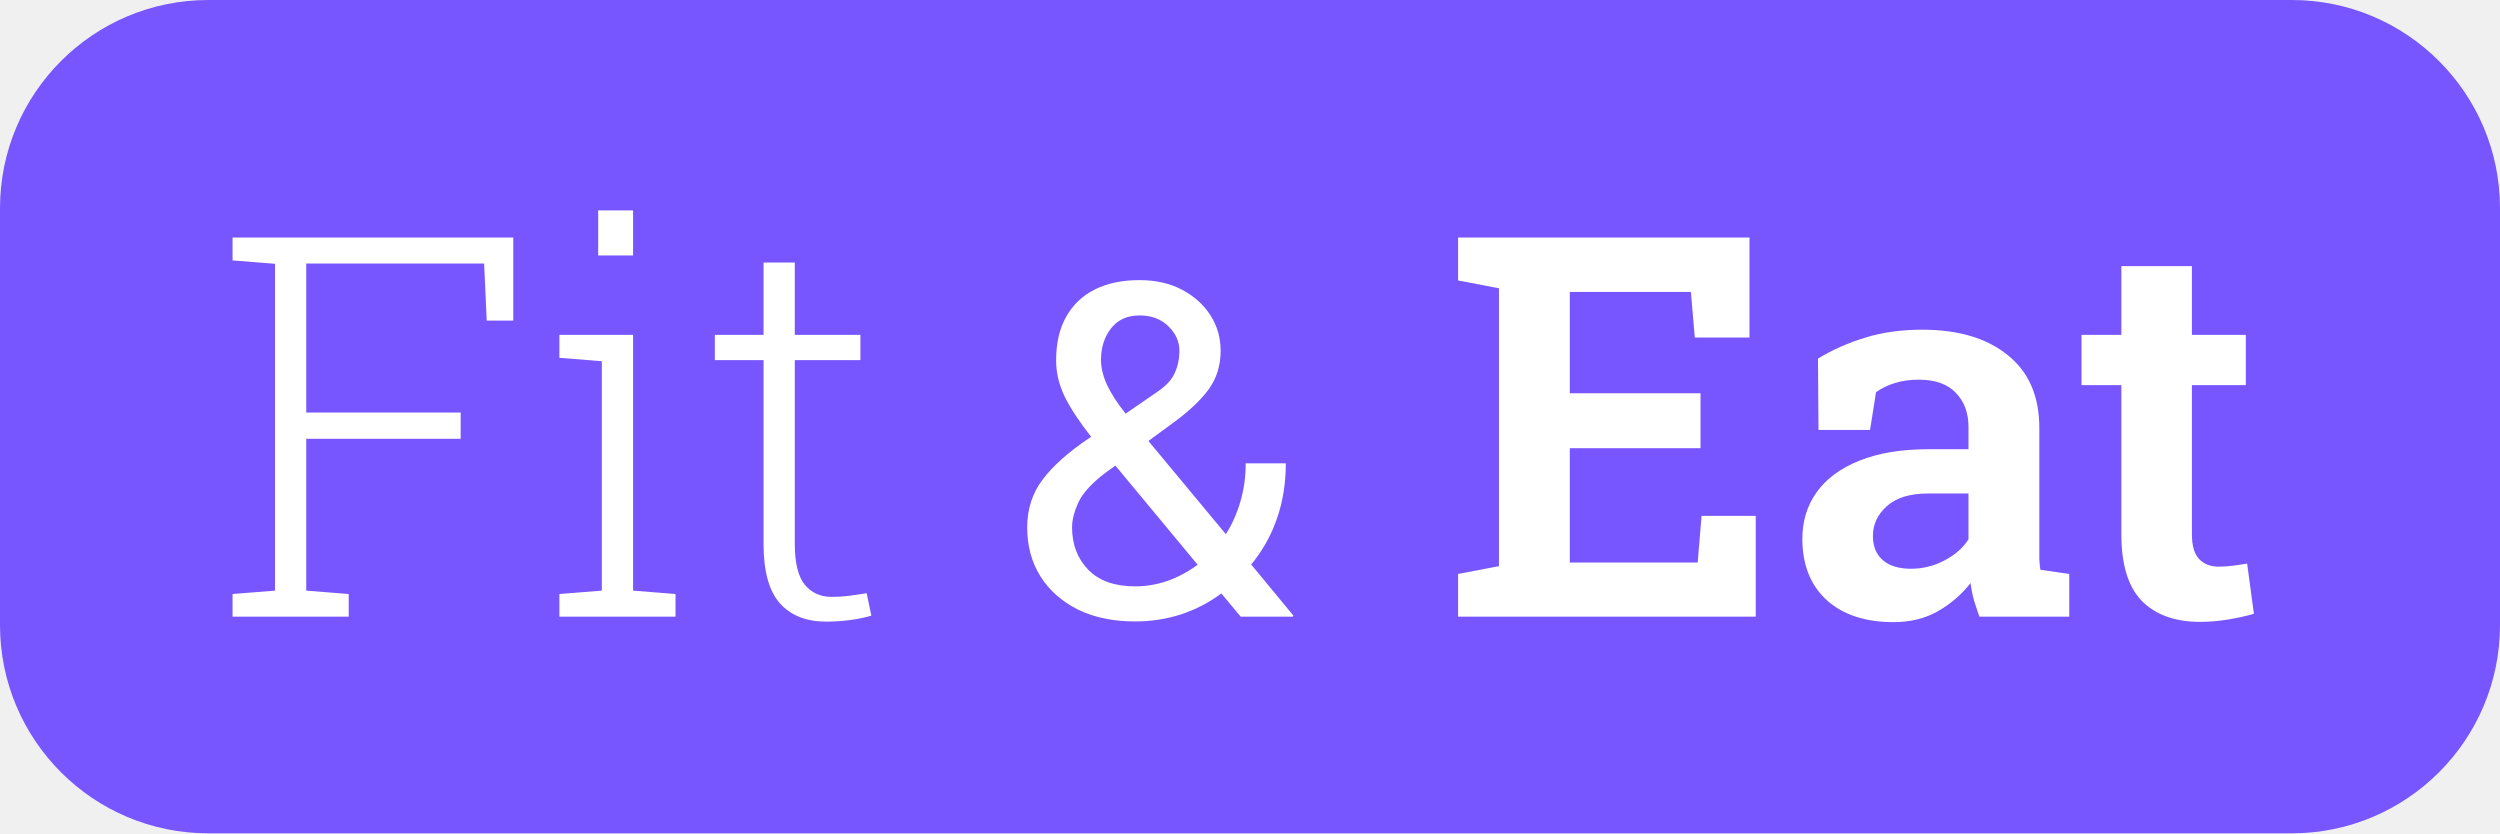
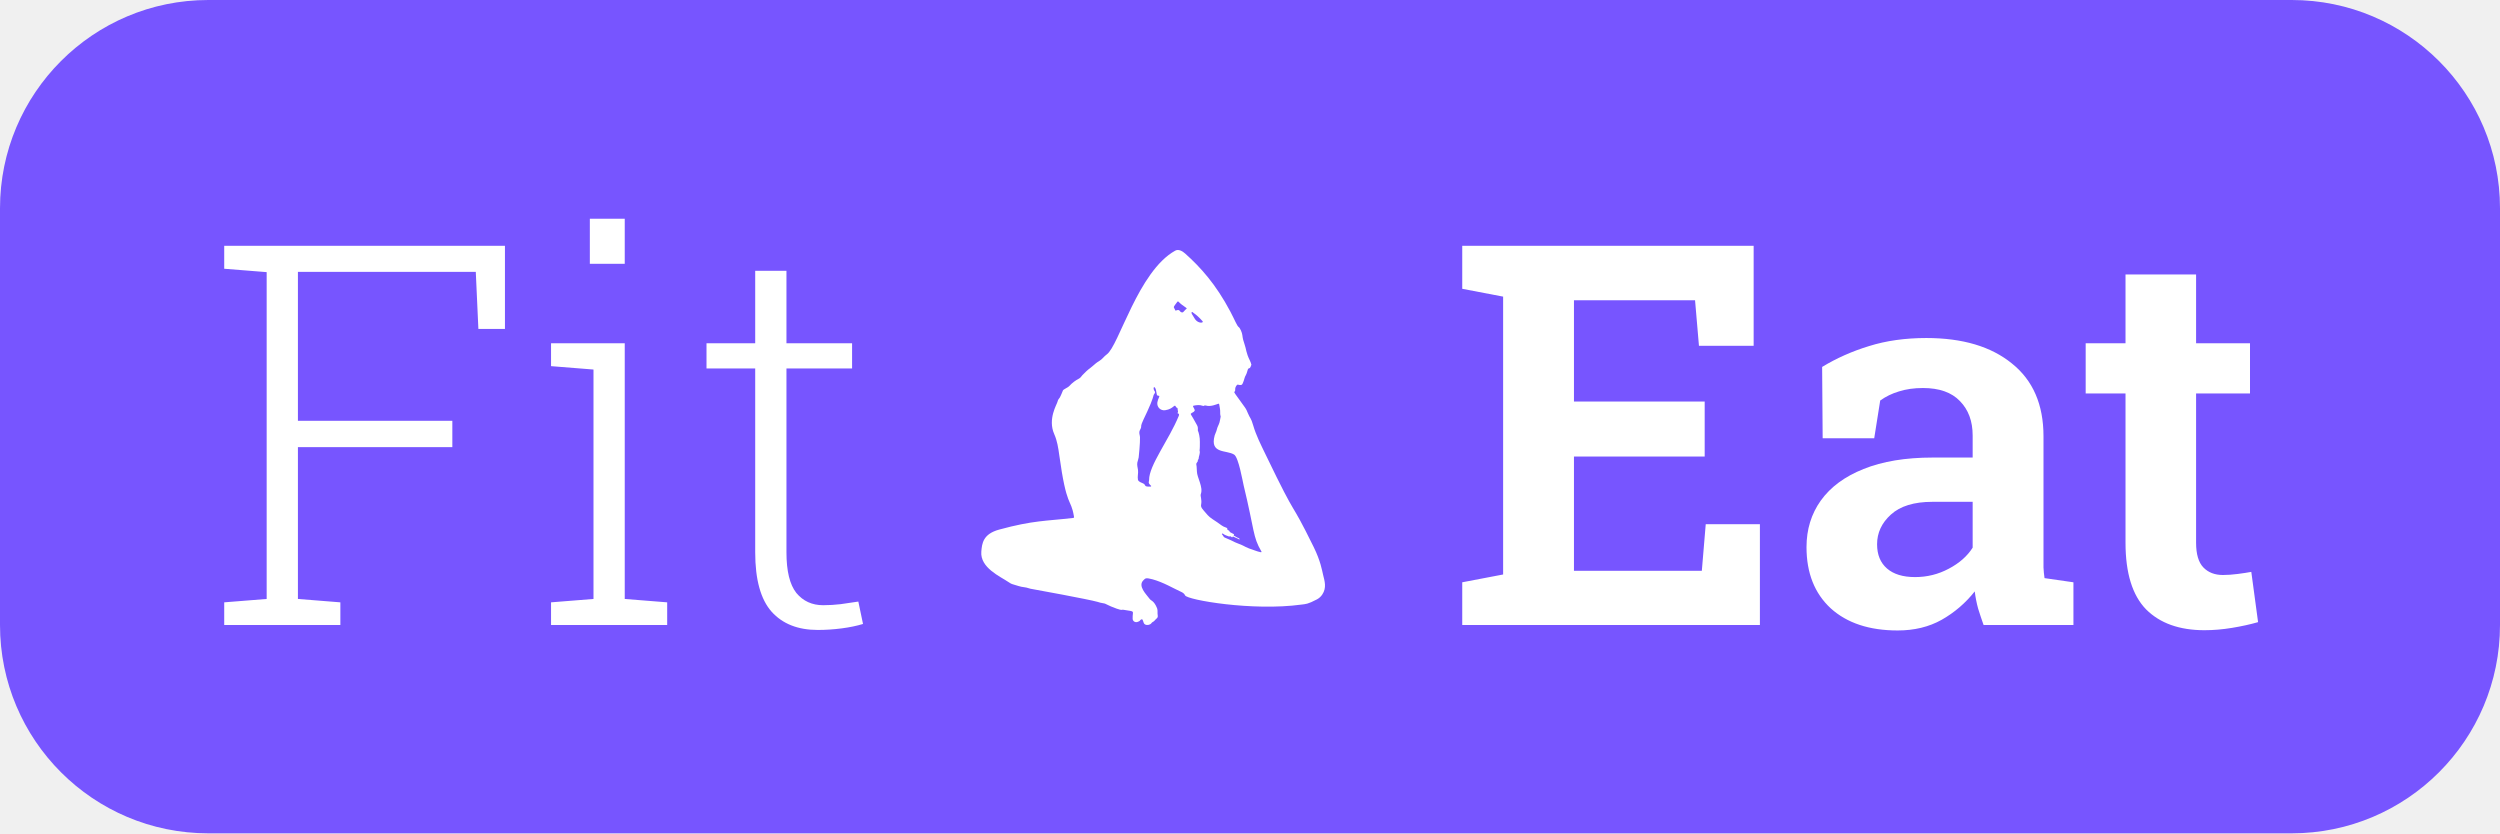
<svg xmlns="http://www.w3.org/2000/svg" width="300" height="100" viewBox="0 0 300 100" fill="none">
  <rect width="300" height="100" rx="25" fill="#7755FF" />
-   <path d="M174.969 74V68.875L179.875 67.938V34.594L174.969 33.656V28.5H209.938V40.5H203.375L202.906 35.031H188.375V47.188H204.062V53.781H188.375V67.5H203.719L204.188 61.906H210.688V74H174.969ZM227.219 74.656C223.823 74.656 221.146 73.771 219.188 72C217.25 70.208 216.281 67.76 216.281 64.656C216.281 62.531 216.854 60.667 218 59.062C219.167 57.438 220.875 56.177 223.125 55.281C225.396 54.365 228.156 53.906 231.406 53.906H236.219V51.25C236.219 49.542 235.708 48.167 234.688 47.125C233.688 46.083 232.208 45.562 230.25 45.562C229.188 45.562 228.229 45.698 227.375 45.969C226.542 46.219 225.792 46.583 225.125 47.062L224.406 51.594H218.219L218.156 43.031C219.865 41.99 221.74 41.156 223.781 40.531C225.844 39.885 228.135 39.562 230.656 39.562C235.01 39.562 238.438 40.583 240.938 42.625C243.458 44.646 244.719 47.552 244.719 51.344V65.75C244.719 66.208 244.719 66.656 244.719 67.094C244.74 67.531 244.781 67.958 244.844 68.375L248.312 68.875V74H237.531C237.302 73.354 237.083 72.698 236.875 72.031C236.688 71.344 236.552 70.656 236.469 69.969C235.365 71.365 234.042 72.5 232.5 73.375C230.979 74.229 229.219 74.656 227.219 74.656ZM229.312 68.25C230.75 68.25 232.094 67.917 233.344 67.25C234.615 66.583 235.573 65.74 236.219 64.719V59.219H231.375C229.188 59.219 227.531 59.729 226.406 60.75C225.302 61.75 224.75 62.938 224.75 64.312C224.75 65.562 225.146 66.531 225.938 67.219C226.729 67.906 227.854 68.25 229.312 68.25ZM264.031 74.625C261.031 74.625 258.698 73.792 257.031 72.125C255.385 70.438 254.562 67.771 254.562 64.125V46.219H249.781V40.188H254.562V31.938H263.031V40.188H269.5V46.219H263.031V64.125C263.031 65.5 263.323 66.49 263.906 67.094C264.49 67.698 265.271 68 266.25 68C266.792 68 267.385 67.958 268.031 67.875C268.677 67.792 269.219 67.708 269.656 67.625L270.469 73.656C269.531 73.927 268.49 74.156 267.344 74.344C266.219 74.531 265.115 74.625 264.031 74.625Z" fill="white" />
-   <path d="M27.906 74V71.281L33 70.875V31.656L27.906 31.25V28.5H61.594V38.469H58.406L58.094 31.625H36.75V49.5H55.281V52.656H36.75V70.875L41.844 71.281V74H27.906ZM67.125 74V71.281L72.219 70.875V43.344L67.125 42.938V40.188H75.969V70.875L81.062 71.281V74H67.125ZM71.781 30.656V25.25H75.969V30.656H71.781ZM99.125 74.594C96.75 74.594 94.906 73.865 93.594 72.406C92.281 70.927 91.625 68.552 91.625 65.281V43.219H85.781V40.188H91.625V31.5H95.375V40.188H103.25V43.219H95.375V65.281C95.375 67.531 95.771 69.156 96.562 70.156C97.375 71.135 98.448 71.625 99.781 71.625C100.49 71.625 101.188 71.583 101.875 71.5C102.562 71.396 103.271 71.292 104 71.188L104.562 73.875C103.812 74.104 102.958 74.281 102 74.406C101.042 74.531 100.083 74.594 99.125 74.594Z" fill="white" />
-   <path d="M136.223 74.574C133.598 74.574 131.31 74.1 129.359 73.152C127.427 72.186 125.923 70.856 124.848 69.16C123.79 67.465 123.262 65.505 123.262 63.281C123.262 61.094 123.882 59.18 125.121 57.539C126.361 55.898 128.211 54.249 130.672 52.59C130.727 52.553 130.772 52.526 130.809 52.508C130.863 52.471 130.909 52.444 130.945 52.426C129.523 50.621 128.466 49.017 127.773 47.613C127.081 46.191 126.734 44.733 126.734 43.238C126.734 41.178 127.135 39.438 127.938 38.016C128.74 36.575 129.888 35.482 131.383 34.734C132.878 33.987 134.664 33.613 136.742 33.613C138.674 33.613 140.37 33.996 141.828 34.762C143.286 35.527 144.426 36.548 145.246 37.824C146.066 39.1 146.477 40.522 146.477 42.09C146.477 43.876 145.993 45.426 145.027 46.738C144.079 48.033 142.667 49.363 140.789 50.73L137.809 52.918L147.105 64.102C147.853 62.917 148.436 61.604 148.855 60.164C149.275 58.724 149.484 57.202 149.484 55.598H154.297C154.297 57.986 153.941 60.2 153.23 62.242C152.52 64.284 151.49 66.116 150.141 67.738L155.199 73.863L155.145 74H148.883L146.559 71.211C145.1 72.305 143.487 73.143 141.719 73.727C139.951 74.292 138.118 74.574 136.223 74.574ZM136.223 70.363C137.535 70.363 138.829 70.144 140.105 69.707C141.382 69.251 142.585 68.604 143.715 67.766L133.844 55.871L132.75 56.664C131.091 57.904 129.988 59.089 129.441 60.219C128.913 61.349 128.648 62.37 128.648 63.281C128.648 65.341 129.296 67.037 130.59 68.367C131.884 69.698 133.762 70.363 136.223 70.363ZM135.074 49.637L138.848 47.039C139.887 46.346 140.589 45.599 140.953 44.797C141.336 43.977 141.527 43.074 141.527 42.09C141.527 40.978 141.081 39.993 140.188 39.137C139.312 38.28 138.164 37.852 136.742 37.852C135.266 37.852 134.126 38.371 133.324 39.41C132.522 40.431 132.121 41.689 132.121 43.184C132.121 44.15 132.367 45.161 132.859 46.219C133.352 47.258 134.09 48.397 135.074 49.637Z" fill="white" />
+   <path d="M175.469 75V69.875L180.375 68.938V35.594L175.469 34.656V29.5H210.438V41.5H203.875L203.406 36.031H188.875V48.188H204.562V54.781H188.875V68.5H204.219L204.688 62.906H211.188V75H175.469ZM227.719 75.656C224.323 75.656 221.646 74.771 219.688 73C217.75 71.208 216.781 68.76 216.781 65.656C216.781 63.531 217.354 61.667 218.5 60.062C219.667 58.438 221.375 57.177 223.625 56.281C225.896 55.365 228.656 54.906 231.906 54.906H236.719V52.25C236.719 50.542 236.208 49.167 235.188 48.125C234.188 47.083 232.708 46.562 230.75 46.562C229.688 46.562 228.729 46.698 227.875 46.969C227.042 47.219 226.292 47.583 225.625 48.062L224.906 52.594H218.719L218.656 44.031C220.365 42.99 222.24 42.156 224.281 41.531C226.344 40.885 228.635 40.562 231.156 40.562C235.51 40.562 238.938 41.583 241.438 43.625C243.958 45.646 245.219 48.552 245.219 52.344V66.75C245.219 67.208 245.219 67.656 245.219 68.094C245.24 68.531 245.281 68.958 245.344 69.375L248.812 69.875V75H238.031C237.802 74.354 237.583 73.698 237.375 73.031C237.188 72.344 237.052 71.656 236.969 70.969C235.865 72.365 234.542 73.5 233 74.375C231.479 75.229 229.719 75.656 227.719 75.656ZM229.812 69.25C231.25 69.25 232.594 68.917 233.844 68.25C235.115 67.583 236.073 66.74 236.719 65.719V60.219H231.875C229.688 60.219 228.031 60.729 226.906 61.75C225.802 62.75 225.25 63.938 225.25 65.312C225.25 66.562 225.646 67.531 226.438 68.219C227.229 68.906 228.354 69.25 229.812 69.25ZM264.531 75.625C261.531 75.625 259.198 74.792 257.531 73.125C255.885 71.438 255.062 68.771 255.062 65.125V47.219H250.281V41.188H255.062V32.938H263.531V41.188H270V47.219H263.531V65.125C263.531 66.5 263.823 67.49 264.406 68.094C264.99 68.698 265.771 69 266.75 69C267.292 69 267.885 68.958 268.531 68.875C269.177 68.792 269.719 68.708 270.156 68.625L270.969 74.656C270.031 74.927 268.99 75.156 267.844 75.344C266.719 75.531 265.615 75.625 264.531 75.625Z" fill="white" />
+   <path d="M26.906 75V72.281L32 71.875V32.656L26.906 32.25V29.5H60.594V39.469H57.406L57.094 32.625H35.75V50.5H54.281V53.656H35.75V71.875L40.844 72.281V75H26.906ZM66.125 75V72.281L71.219 71.875V44.344L66.125 43.938V41.188H74.969V71.875L80.062 72.281V75H66.125ZM70.781 31.656V26.25H74.969V31.656H70.781ZM98.125 75.594C95.75 75.594 93.906 74.865 92.594 73.406C91.281 71.927 90.625 69.552 90.625 66.281V44.219H84.781V41.188H90.625V32.5H94.375V41.188H102.25V44.219H94.375V66.281C94.375 68.531 94.771 70.156 95.562 71.156C96.375 72.135 97.448 72.625 98.781 72.625C99.49 72.625 100.188 72.583 100.875 72.5C101.562 72.396 102.271 72.292 103 72.188L103.562 74.875C102.812 75.104 101.958 75.281 101 75.406C100.042 75.531 99.083 75.594 98.125 75.594Z" fill="white" />
+   <path d="M137.97 71.88C138.122 72.09 138.491 72.079 138.855 73.005C138.951 73.25 138.868 73.56 138.929 73.868C138.953 73.992 138.907 74.132 138.809 74.207C138.631 74.345 138.526 74.563 138.305 74.652C138.235 74.68 138.201 74.752 138.153 74.806C137.97 75.008 137.619 75.062 137.391 74.923C137.218 74.817 137.239 74.646 137.118 74.389C137.039 74.22 136.86 74.384 136.839 74.416C136.753 74.545 136.621 74.596 136.479 74.638C136.208 74.719 135.929 74.539 135.918 74.256C135.877 73.208 136.354 73.435 134.801 73.172C134.558 73.131 134.748 73.3 133.995 73.036C132.864 72.639 132.751 72.432 132.395 72.392C132.154 72.365 131.924 72.289 131.694 72.221C130.748 71.943 124.018 70.704 123.89 70.691C123.56 70.658 123.261 70.498 122.934 70.47C122.448 70.428 122.002 70.241 121.54 70.116C121.342 70.062 121.172 69.953 121 69.836C120.049 69.188 117.596 68.136 117.758 66.193C117.84 65.204 117.959 64.081 119.903 63.55C124.003 62.431 125.529 62.533 128.709 62.161C128.9 62.139 128.9 62.135 128.868 61.943C128.492 59.688 128.002 61.095 127.106 54.571C126.99 53.727 126.86 52.885 126.51 52.098C125.697 50.271 126.852 48.494 126.905 48.194C126.964 47.857 127.143 47.875 127.301 47.451C127.375 47.255 127.48 47.071 127.546 46.871C127.6 46.707 128.12 46.536 128.319 46.318C128.657 45.949 129.049 45.651 129.494 45.423C129.678 45.328 129.764 45.144 129.9 45.005C130.755 44.135 130.55 44.42 131.12 43.925C131.364 43.713 131.609 43.49 131.885 43.336C132.26 43.126 132.48 42.762 132.817 42.524C134.26 41.507 136.572 32.555 141.023 30.081C141.412 29.864 141.877 30.12 142.209 30.416C144.042 32.051 145.899 34.093 147.646 37.398C148.189 38.427 148.436 39.108 148.65 39.252C148.809 39.359 149.05 39.914 149.081 40.211C149.121 40.59 149.213 40.955 149.345 41.312C149.561 41.9 149.503 42.303 149.99 43.277C150.072 43.441 150.133 43.611 150.171 43.789L150.175 43.785C150.117 43.83 150.117 43.901 150.094 43.961C149.947 44.347 149.812 44.067 149.729 44.378C149.533 45.116 149.429 45.039 149.342 45.385C149.29 45.59 149.22 45.789 149.135 45.983C149.044 46.188 148.989 46.217 148.761 46.199C148.584 46.185 148.507 46.107 148.429 46.203C148.062 46.655 148.352 46.777 148.135 47.017C148.065 47.094 148.041 47.01 149.408 48.914C149.558 49.123 149.654 49.361 149.752 49.596C150.024 50.248 150.111 50.104 150.379 51.032C150.732 52.256 151.317 53.389 151.866 54.529C156.017 63.146 154.513 59.28 157.642 65.642C158.481 67.349 158.648 68.469 158.772 68.98C158.947 69.703 159.23 70.527 158.665 71.356C158.505 71.591 158.294 71.787 158.037 71.923C156.911 72.521 156.674 72.482 156.187 72.549C150.284 73.36 142.448 71.983 142.212 71.447C142.109 71.213 141.911 71.101 141.696 71.004C140.85 70.622 139.59 69.865 138.294 69.514C137.454 69.287 137.436 69.421 137.235 69.605C136.47 70.309 137.574 71.335 137.97 71.88ZM143.947 54.054C144.06 54.414 143.836 54.737 143.829 55.088C143.829 55.11 143.704 55.195 143.739 55.273C143.77 55.342 143.719 55.366 143.689 55.414C143.435 55.822 143.61 55.455 143.629 56.58C143.642 57.303 144.41 58.453 144.099 59.287C144.003 59.547 144.258 59.892 144.131 60.582C144.074 60.89 144.322 61.113 144.66 61.514C145.096 62.031 145.14 62.064 146.066 62.672C146.403 62.893 146.697 63.184 147.101 63.298C147.177 63.319 147.289 63.368 147.278 63.463C147.255 63.66 147.5 63.622 147.523 63.72C147.558 63.866 147.663 63.894 148.001 64.066C148.215 64.175 147.922 64.233 148.112 64.306C148.275 64.368 148.401 64.5 148.574 64.547C148.795 64.607 148.786 64.788 148.678 64.719C148.493 64.6 148.278 64.546 148.086 64.44C148.012 64.399 147.946 64.33 147.88 64.459C147.827 64.561 147.725 64.273 147.536 64.376C147.516 64.388 147.478 64.379 147.453 64.369C147.246 64.276 147.012 64.241 146.832 64.091C146.773 64.042 146.701 63.984 146.643 64.052C146.591 64.114 146.683 64.167 146.718 64.214C146.793 64.317 146.836 64.451 146.968 64.507C148.34 65.088 147.906 64.966 148.477 65.186C149.558 65.603 149.067 65.478 149.891 65.816C150.133 65.915 150.391 65.969 150.632 66.075C150.83 66.162 151.05 66.202 151.261 66.259C151.299 66.269 151.353 66.279 151.379 66.235C151.4 66.2 151.366 66.168 151.348 66.137C150.329 64.41 150.555 63.693 149.237 58.245C149.117 57.748 148.632 54.903 148.101 54.556C147.2 53.968 145.132 54.513 145.765 52.24C145.83 52.008 145.966 51.8 146.013 51.566C146.075 51.248 146.261 50.981 146.345 50.674C146.404 50.459 146.428 50.237 146.478 50.02C146.489 49.974 146.468 49.919 146.455 49.871C146.422 49.75 146.418 49.632 146.423 49.505C146.436 49.17 146.36 48.842 146.302 48.514C146.291 48.455 146.255 48.43 146.19 48.45C146.058 48.49 145.27 48.846 144.718 48.668C144.458 48.584 144.551 48.782 144.307 48.692C143.958 48.564 143.604 48.608 143.251 48.676C143.17 48.692 143.141 48.739 143.183 48.818C143.398 49.221 143.43 49.245 143.257 49.41C143.181 49.483 143.076 49.498 142.996 49.564C142.783 49.741 142.838 49.509 143.638 51.016C143.847 51.41 143.676 51.561 143.771 51.741C143.837 51.865 144.001 52.47 143.984 53.032C143.974 53.372 143.998 53.712 143.947 54.054ZM137.983 58.395C138.038 58.388 138.112 58.418 138.137 58.347C138.159 58.285 138.09 58.267 138.056 58.233C137.716 57.897 137.896 57.804 137.893 57.59C137.874 55.84 140.273 52.798 141.453 49.906C141.592 49.565 141.231 49.628 141.303 49.551C141.436 49.408 141.306 49.256 141.32 49.109C141.329 49.027 141.295 48.935 141.189 48.906C141.152 48.896 141.132 48.864 141.116 48.83C140.916 48.391 140.887 49.062 139.832 49.226C139.264 49.314 138.796 48.842 138.884 48.276C138.918 48.058 139.002 47.858 139.09 47.658C139.232 47.337 138.837 47.648 138.809 47.294C138.794 47.119 138.724 46.957 138.712 46.781C138.706 46.693 138.64 46.608 138.597 46.525C138.577 46.486 138.545 46.447 138.494 46.464C138.383 46.5 138.442 46.783 138.518 46.879C138.636 47.029 138.633 47.116 138.518 47.27C138.345 47.501 138.53 47.325 138.088 48.43C137.832 49.072 137.523 49.691 137.231 50.318C136.823 51.195 136.988 51.062 136.925 51.31C136.883 51.476 136.766 51.614 136.73 51.783C136.681 52.02 136.792 52.242 136.8 52.476C136.823 53.176 136.651 54.819 136.64 54.896C136.609 55.106 136.521 55.296 136.481 55.506C136.426 55.798 136.517 56.095 136.56 56.39C136.614 56.766 136.477 57.203 136.553 57.559C136.608 57.816 136.958 57.906 137.178 58.013C137.505 58.171 137.301 58.315 137.637 58.38C137.719 58.396 137.962 58.398 137.983 58.395ZM141.868 37.49C141.949 37.501 142.003 37.44 142.054 37.376C142.366 36.987 142.534 37.07 142.287 36.897C141.995 36.692 141.696 36.496 141.45 36.232C141.37 36.147 141.328 36.151 141.259 36.244C140.838 36.811 140.812 36.827 140.892 36.953C141.086 37.257 140.972 37.321 141.204 37.236C141.635 37.08 141.512 37.485 141.868 37.49ZM144.316 38.656C144.367 38.569 144.287 38.524 144.242 38.473C143.93 38.117 143.583 37.799 143.194 37.528C143.139 37.489 143.076 37.399 143.011 37.454C142.945 37.509 143 37.603 143.024 37.677C143.033 37.705 143.306 38.152 143.398 38.288C143.709 38.75 144.244 38.779 144.316 38.656Z" fill="white" />
+   <path d="M151.138 40.323C151.138 40.323 151.144 40.318 151.145 40.317C151.146 40.317 151.138 40.323 151.138 40.323Z" fill="white" />
</svg>
